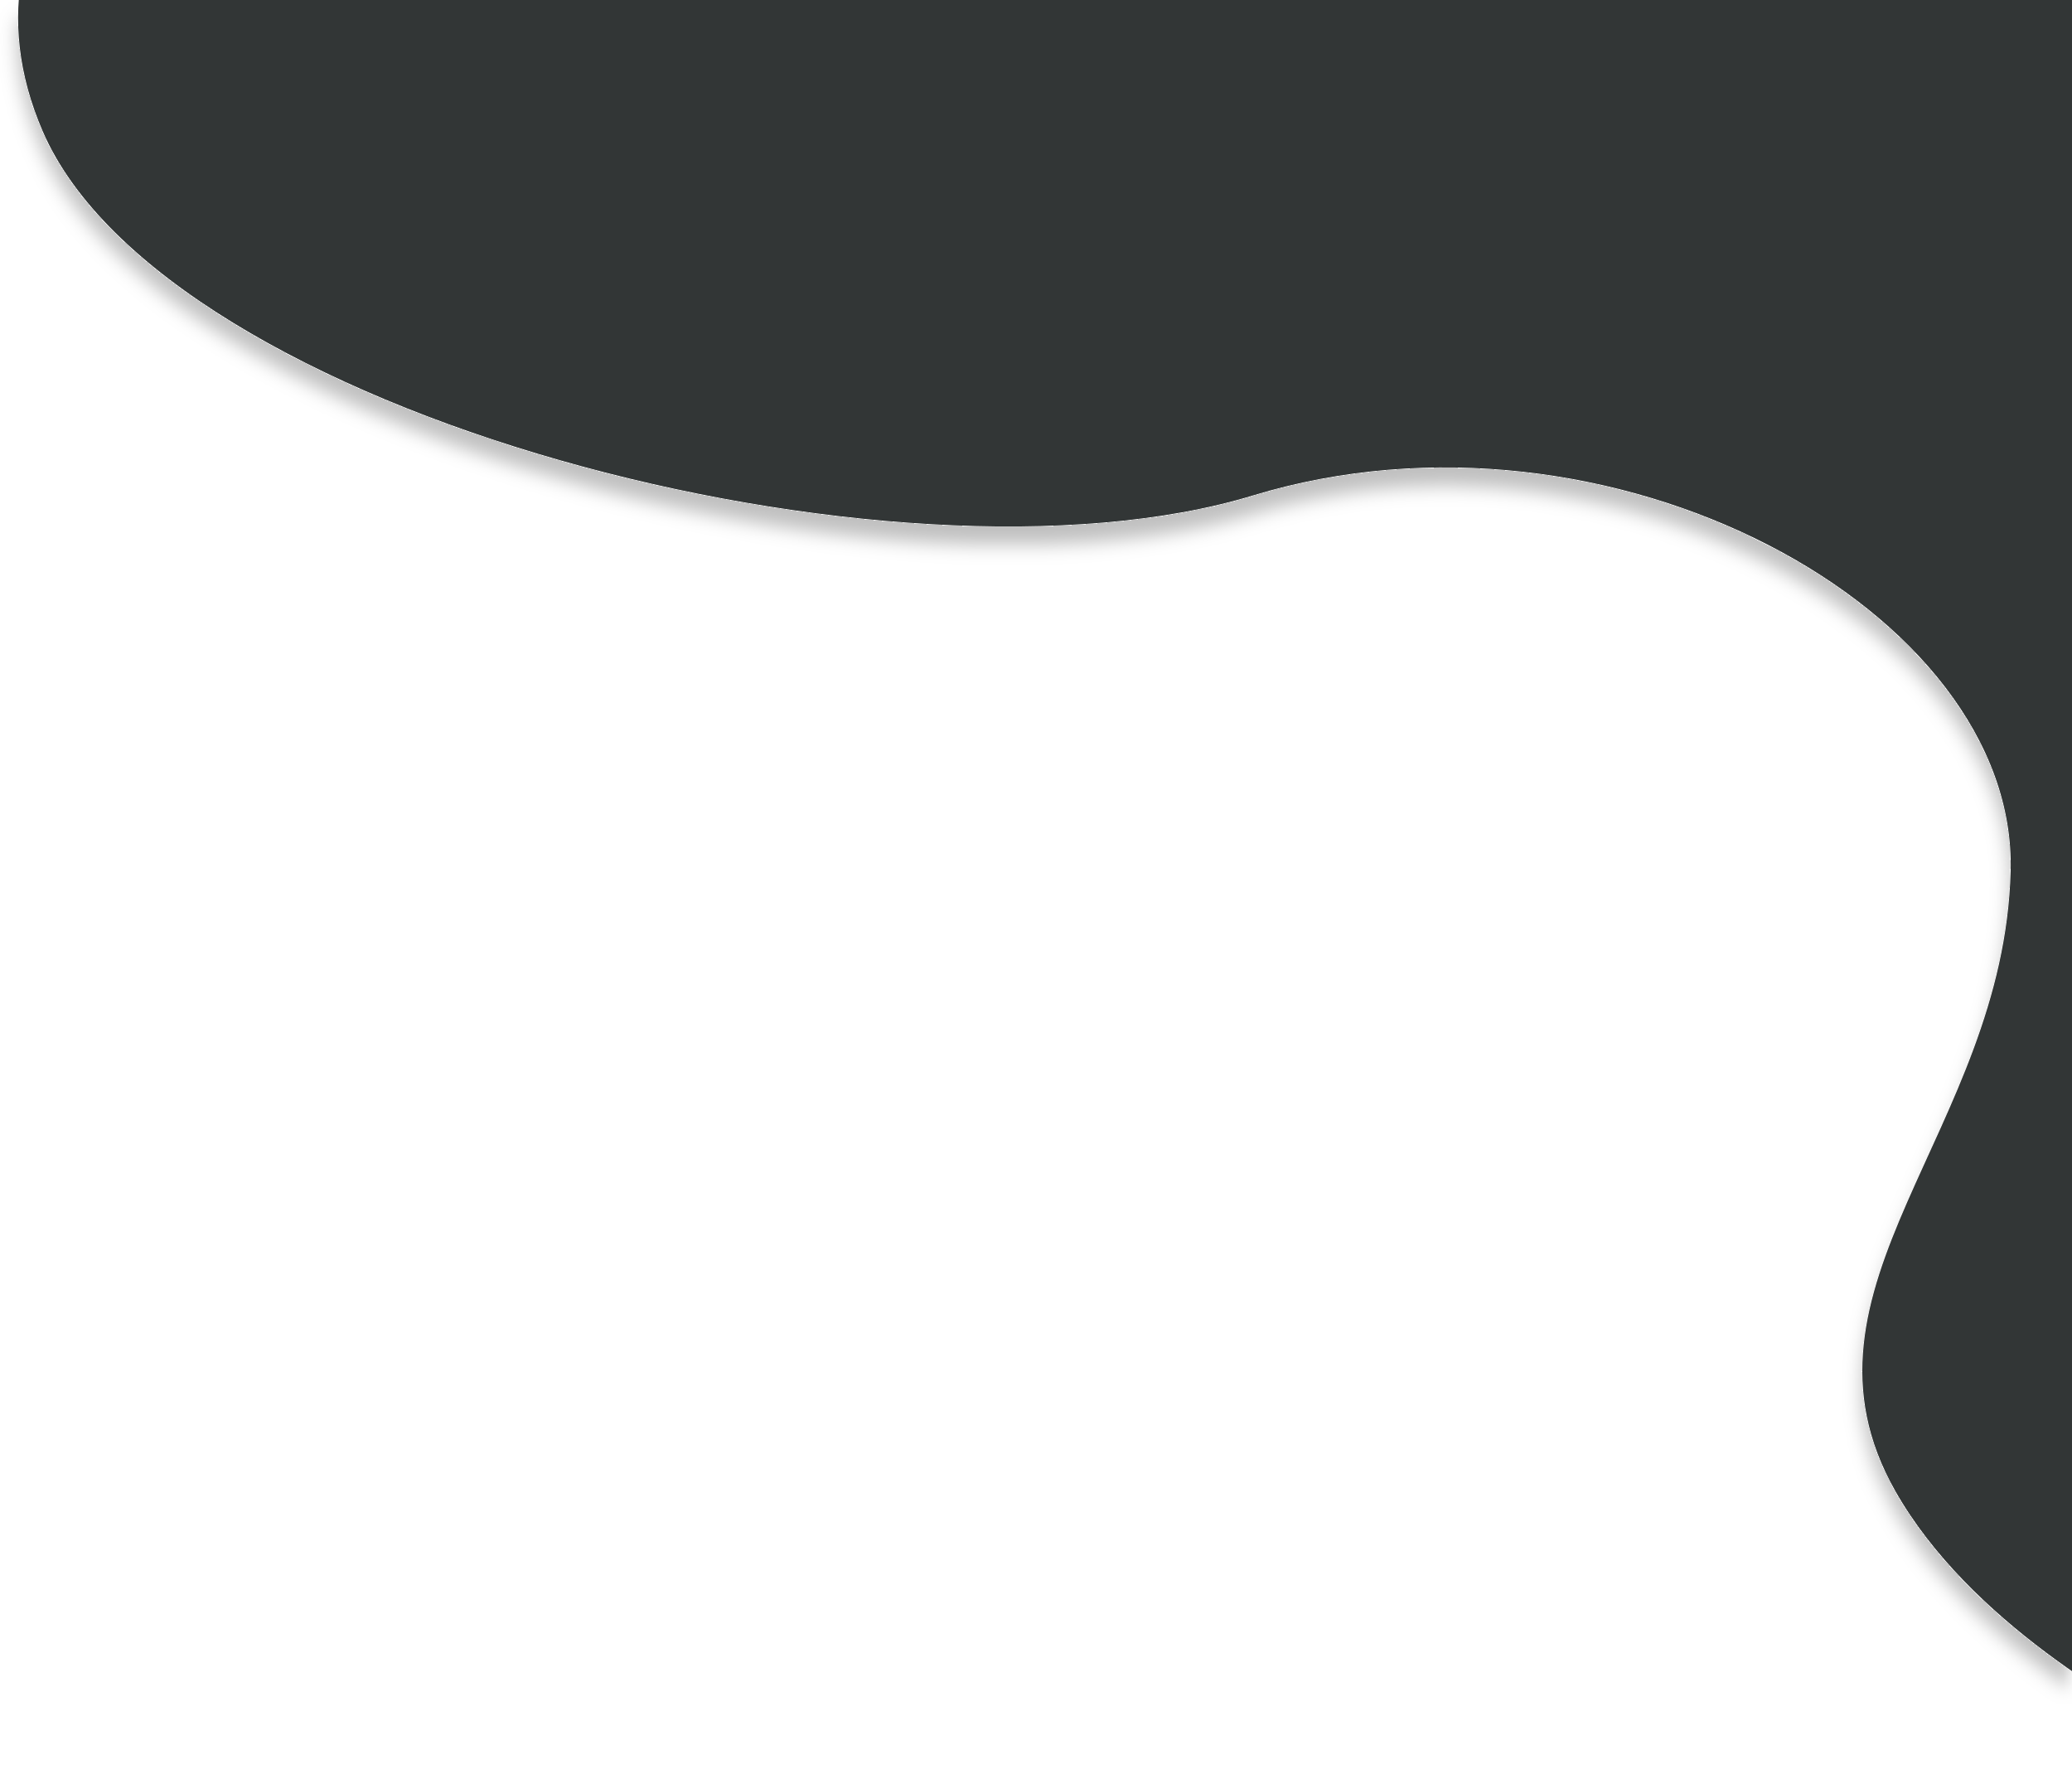
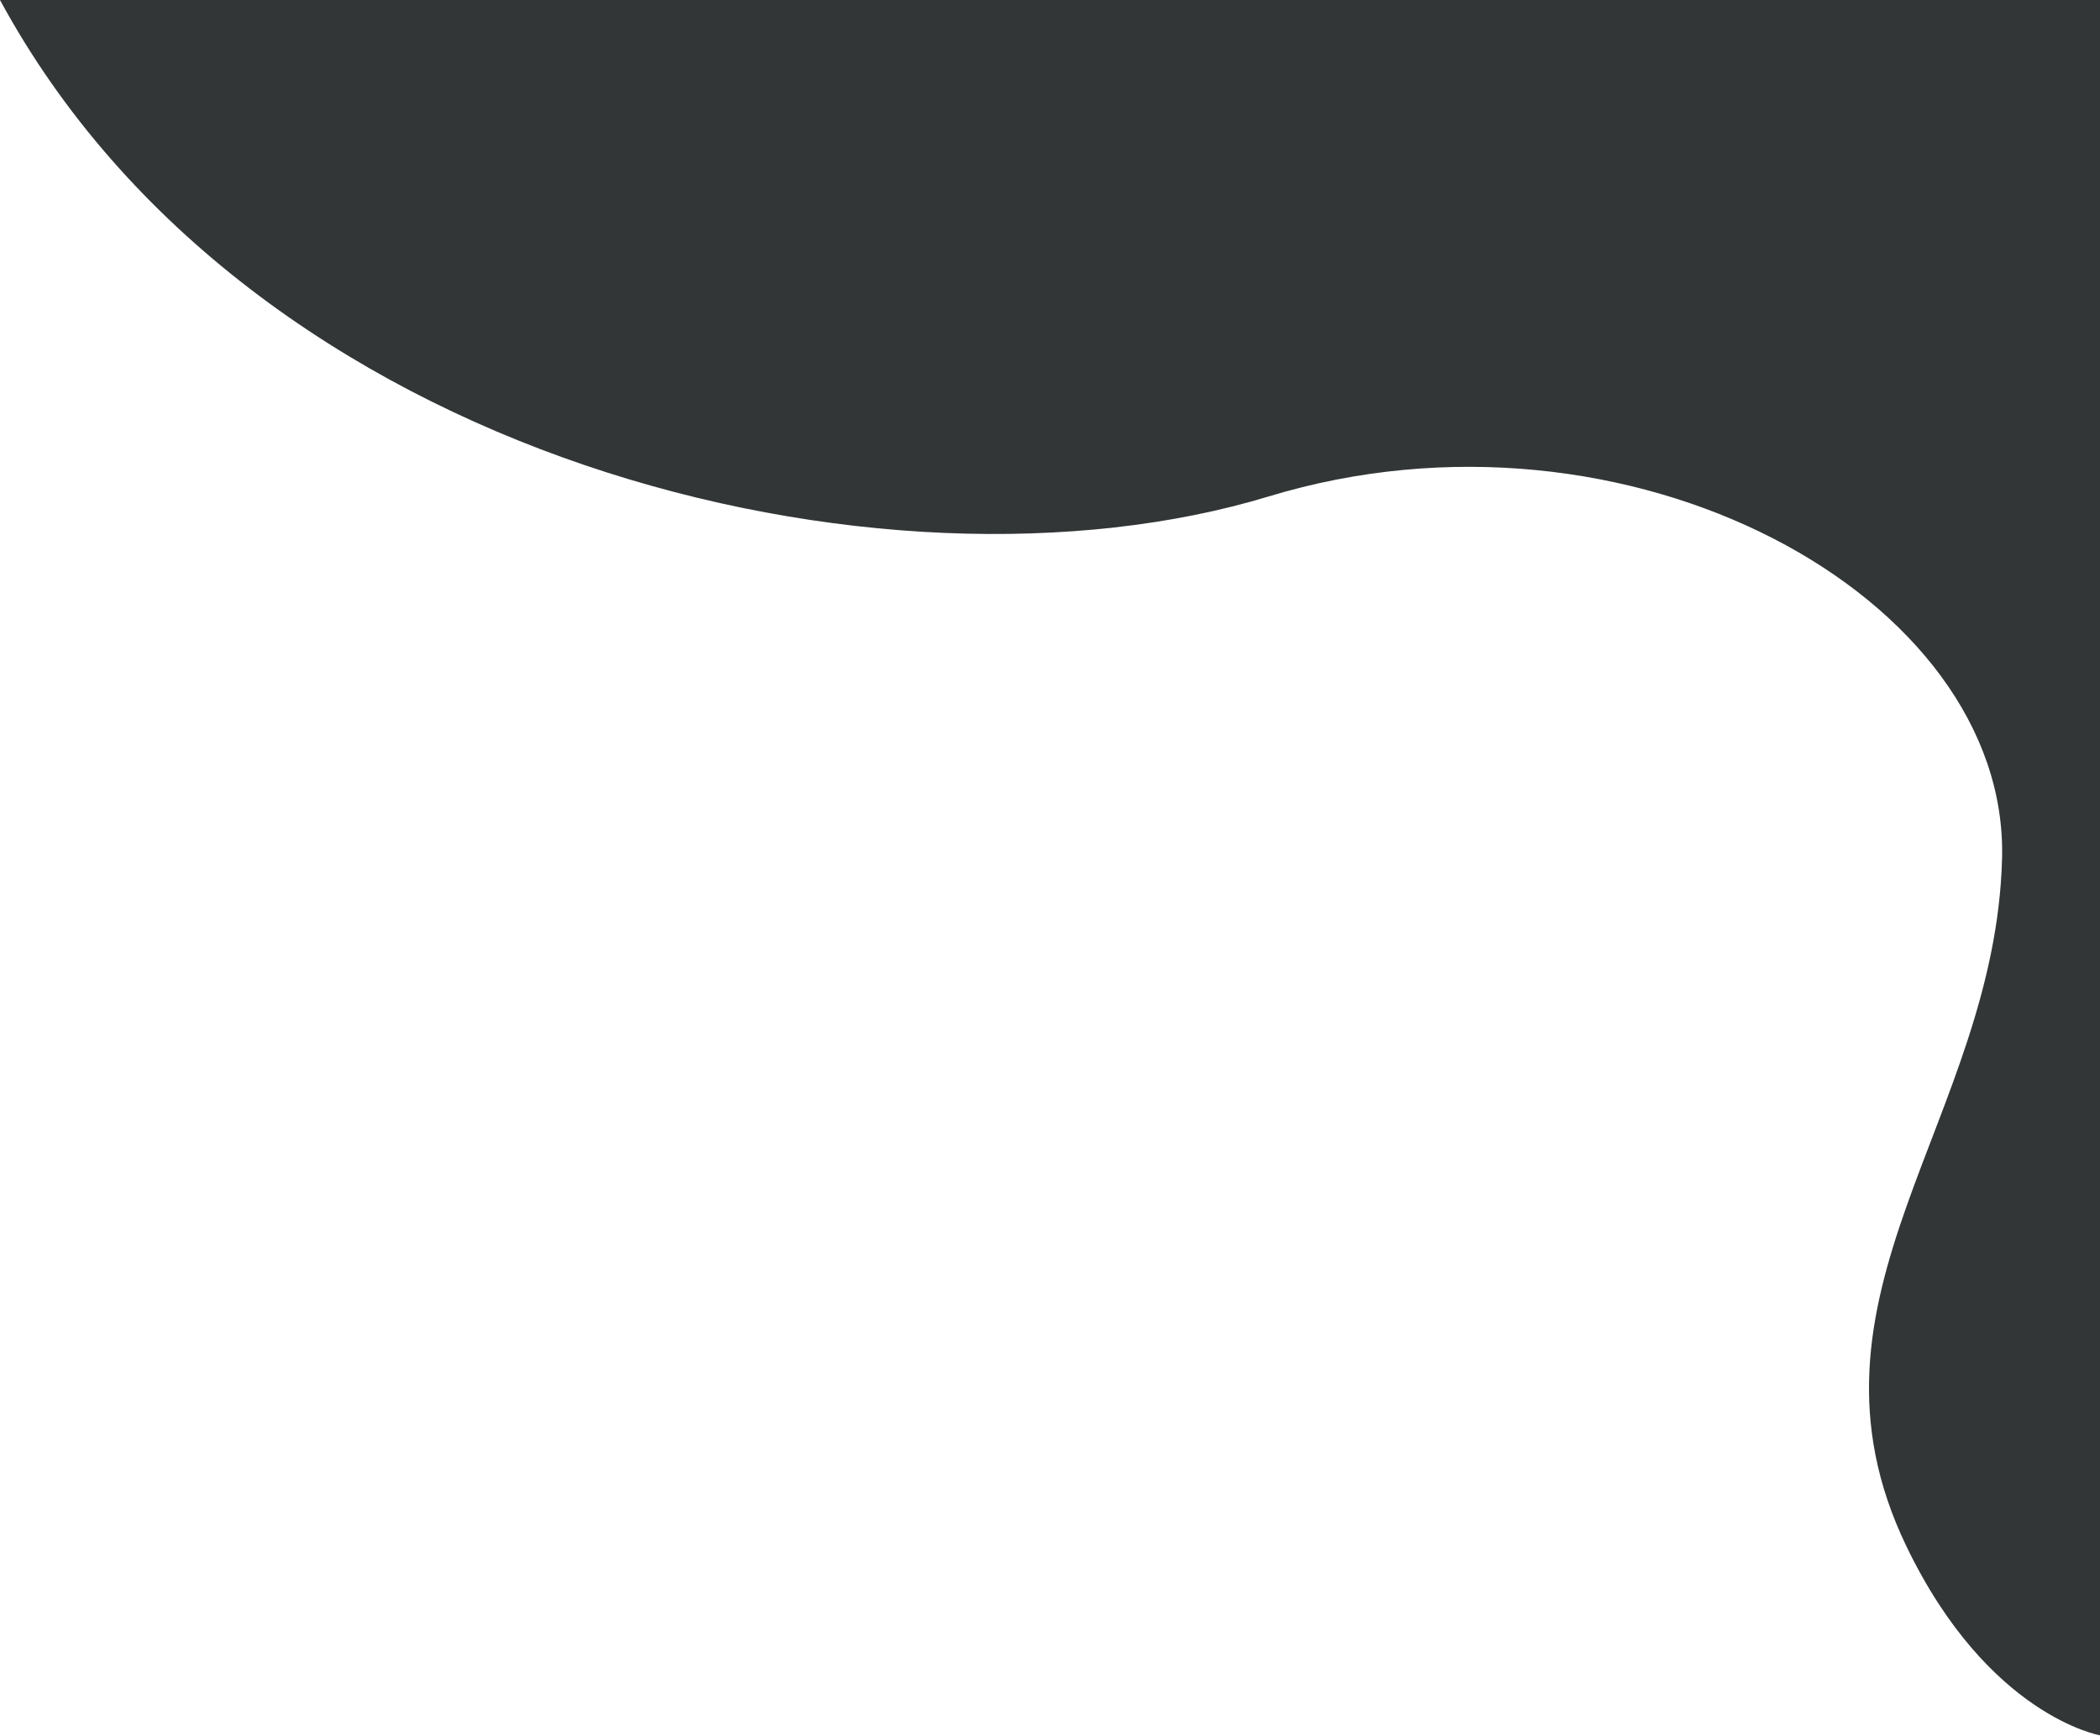
- <svg xmlns="http://www.w3.org/2000/svg" width="458" height="393" viewBox="0 0 458 393" fill="none">
-   <g filter="url(#filter0_d_47_11)">
-     <path d="M9.437 29C-12.135 -20.936 32.382 -65.386 109.367 -76.956C109.562 -76.985 109.762 -77 109.959 -77H484.937C487.146 -77 488.937 -75.209 488.937 -73V380.906C488.937 383.785 486.034 385.685 483.459 384.398C469.994 377.669 435.194 358.188 418.937 329.5C393.437 284.5 442.937 250 444.437 192.5C445.937 135 355.937 85.5 276.937 109.5C197.937 133.5 36.437 91.5 9.437 29Z" fill="#323636" />
-   </g>
-   <defs>
-     <filter id="filter0_d_47_11" x="0" y="-77" width="492.937" height="469.808" filterUnits="userSpaceOnUse" color-interpolation-filters="sRGB">
-       <feFlood flood-opacity="0" result="BackgroundImageFix" />
-       <feColorMatrix in="SourceAlpha" type="matrix" values="0 0 0 0 0 0 0 0 0 0 0 0 0 0 0 0 0 0 127 0" result="hardAlpha" />
-       <feOffset dy="4" />
-       <feGaussianBlur stdDeviation="2" />
-       <feComposite in2="hardAlpha" operator="out" />
-       <feColorMatrix type="matrix" values="0 0 0 0 0 0 0 0 0 0 0 0 0 0 0 0 0 0 0.25 0" />
-       <feBlend mode="normal" in2="BackgroundImageFix" result="effect1_dropShadow_47_11" />
-       <feBlend mode="normal" in="SourceGraphic" in2="effect1_dropShadow_47_11" result="shape" />
-     </filter>
-   </defs>
+ <svg xmlns="http://www.w3.org/2000/svg" width="461" height="381" viewBox="0 0 461 381" fill="none">
+   <path d="M278.5 109C194.5 134.519 55 101.5 0 0H461V381C461 381 436.461 376.777 418.5 339.5C392 284.5 438 246 439.5 188.5C441 131 357.5 85 278.5 109Z" fill="#323636" />
</svg>
